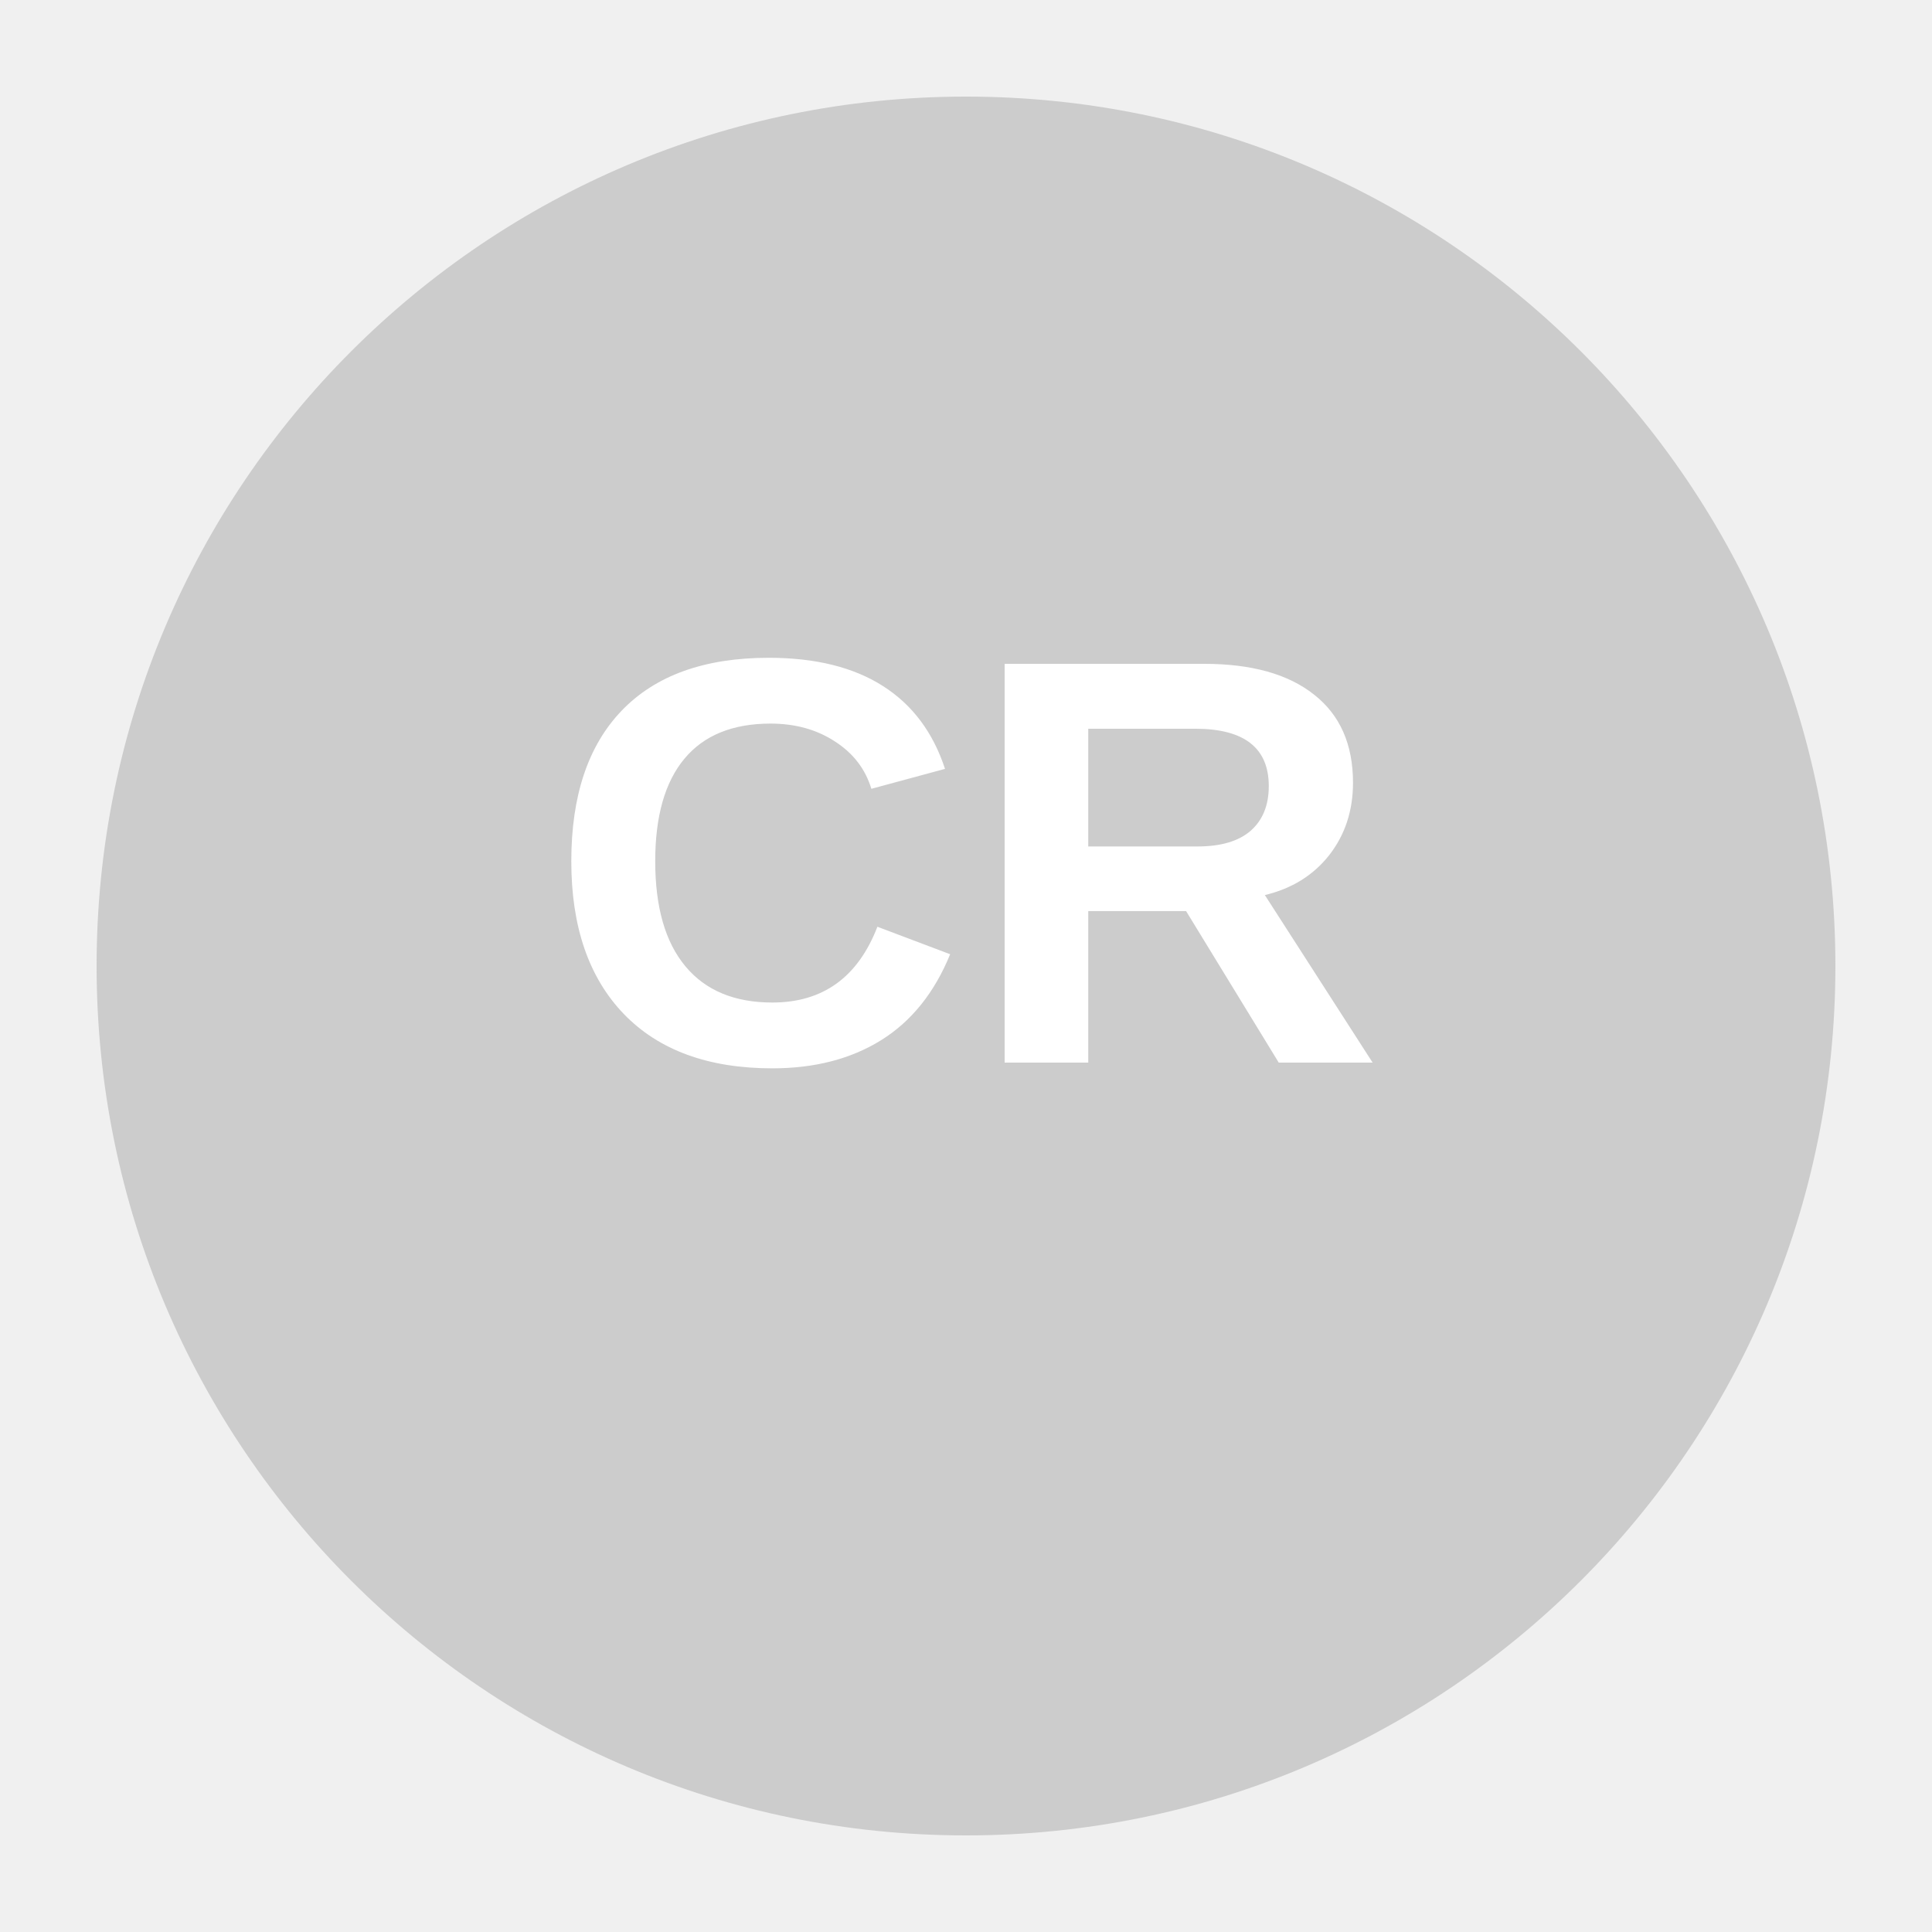
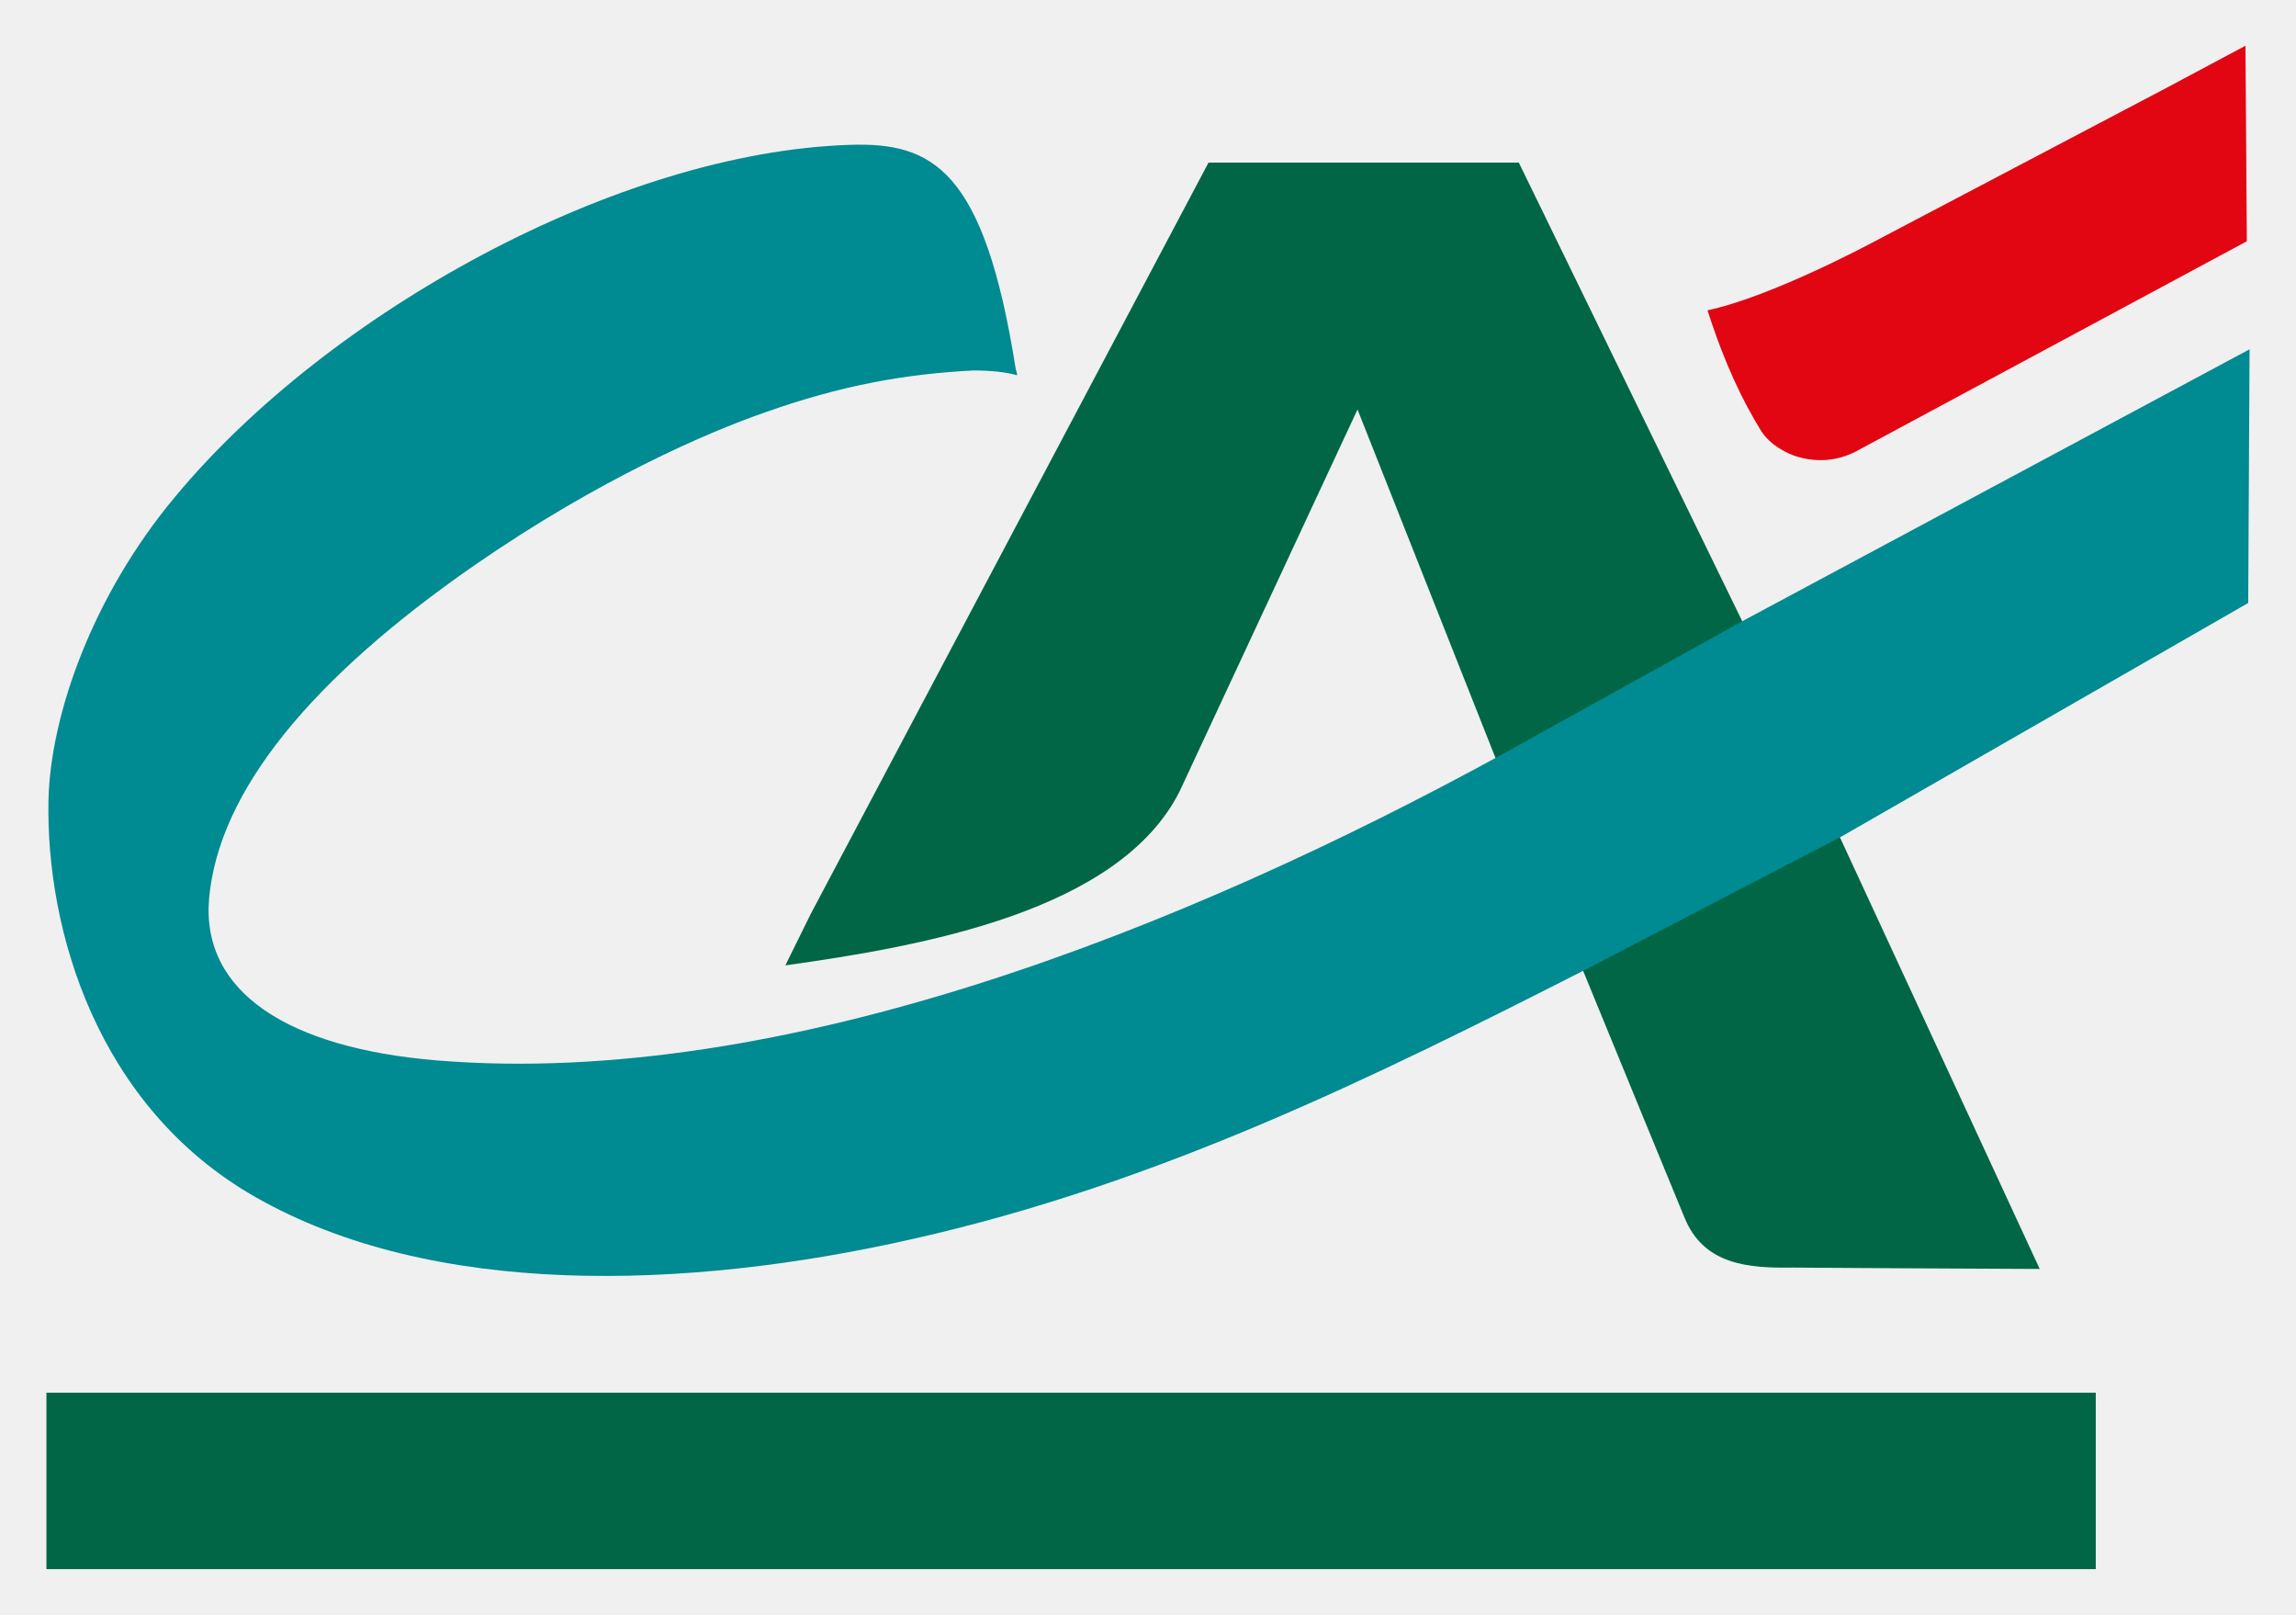
- <svg xmlns="http://www.w3.org/2000/svg" viewBox="0 0 100 100">
-   <circle cx="50" cy="50" r="45" fill="#ccc" />
-   <text x="50" y="55" text-anchor="middle" fill="white" font-family="Arial" font-weight="bold" font-size="30">CR</text>
+ <svg xmlns="http://www.w3.org/2000/svg" id="svg1167" version="1.1" width="1024" height="720" viewBox="-6.684 -6.684 335.668 236.168">
+   <defs id="defs1164" />
+   <path class="st5" d="m 211.8,103.7 -20,-50.5 -26,55.8 c -8.8,17.6 -37.6,22.7 -57.7,25.5 l 3.7,-7.5 58.2,-109.9 h 45.4 l 32.5,66.7 14.3,31.6 29.4,63.5 -20.3,-0.1 -15.8,-0.1 c -6.6,0.1 -13.1,-0.4 -15.9,-7.4 l -5.6,-13.6 -9.4,-22.9 z" id="path913" style="fill:#006645" />
+   <rect style="fill:#006645" id="rect917" height="25.8" width="299.8" class="st5" y="197" x="0" />
+   <path style="fill:#e20613" id="path919" d="m 321.7,0 v 0 l -12,6.4 -42.6,22.4 c 0,0 -14.7,7.9 -24.1,9.9 l 0.1,0.1 -0.1,-0.1 c 2.6,8.1 5.2,13.3 7.7,17.4 0.7,1.2 1.8,2.2 3,2.9 1.6,1 3.4,1.5 5.3,1.6 1.9,0.1 3.8,-0.3 5.6,-1.2 l 57.3,-30.8 z" class="st6" />
+   <path style="fill:#008a91" id="path921" d="m 248.4,84 -36.1,20 c -45.3,24.7 -104.2,48.6 -155.2,44.4 -21.6,-1.8 -34.5,-9.9 -33.3,-23.7 1.4,-15.7 15,-32.2 38.8,-48.7 18.2,-12.6 34.2,-19.5 42.6,-22.4 11,-3.9 20.4,-5.6 30.4,-6.1 2.4,0 4.7,0.2 6.4,0.7 0,-0.3 -0.1,-0.6 -0.2,-0.9 v 0 c -4.6,-29.3 -12.2,-33.2 -24.3,-32.8 C 83.7,15.6 41.3,38.9 18.8,66 6.7,80.5 0.6,97.9 0.3,110.3 c -0.4,19 7.1,44.9 30.3,58.1 25.8,14.7 62.7,13.7 96.2,6.1 36,-8.1 67.5,-23.7 98.4,-39.4 l 37.5,-19.5 59.4,-34.1 0.2,-37.1 z" class="st7" />
</svg>
